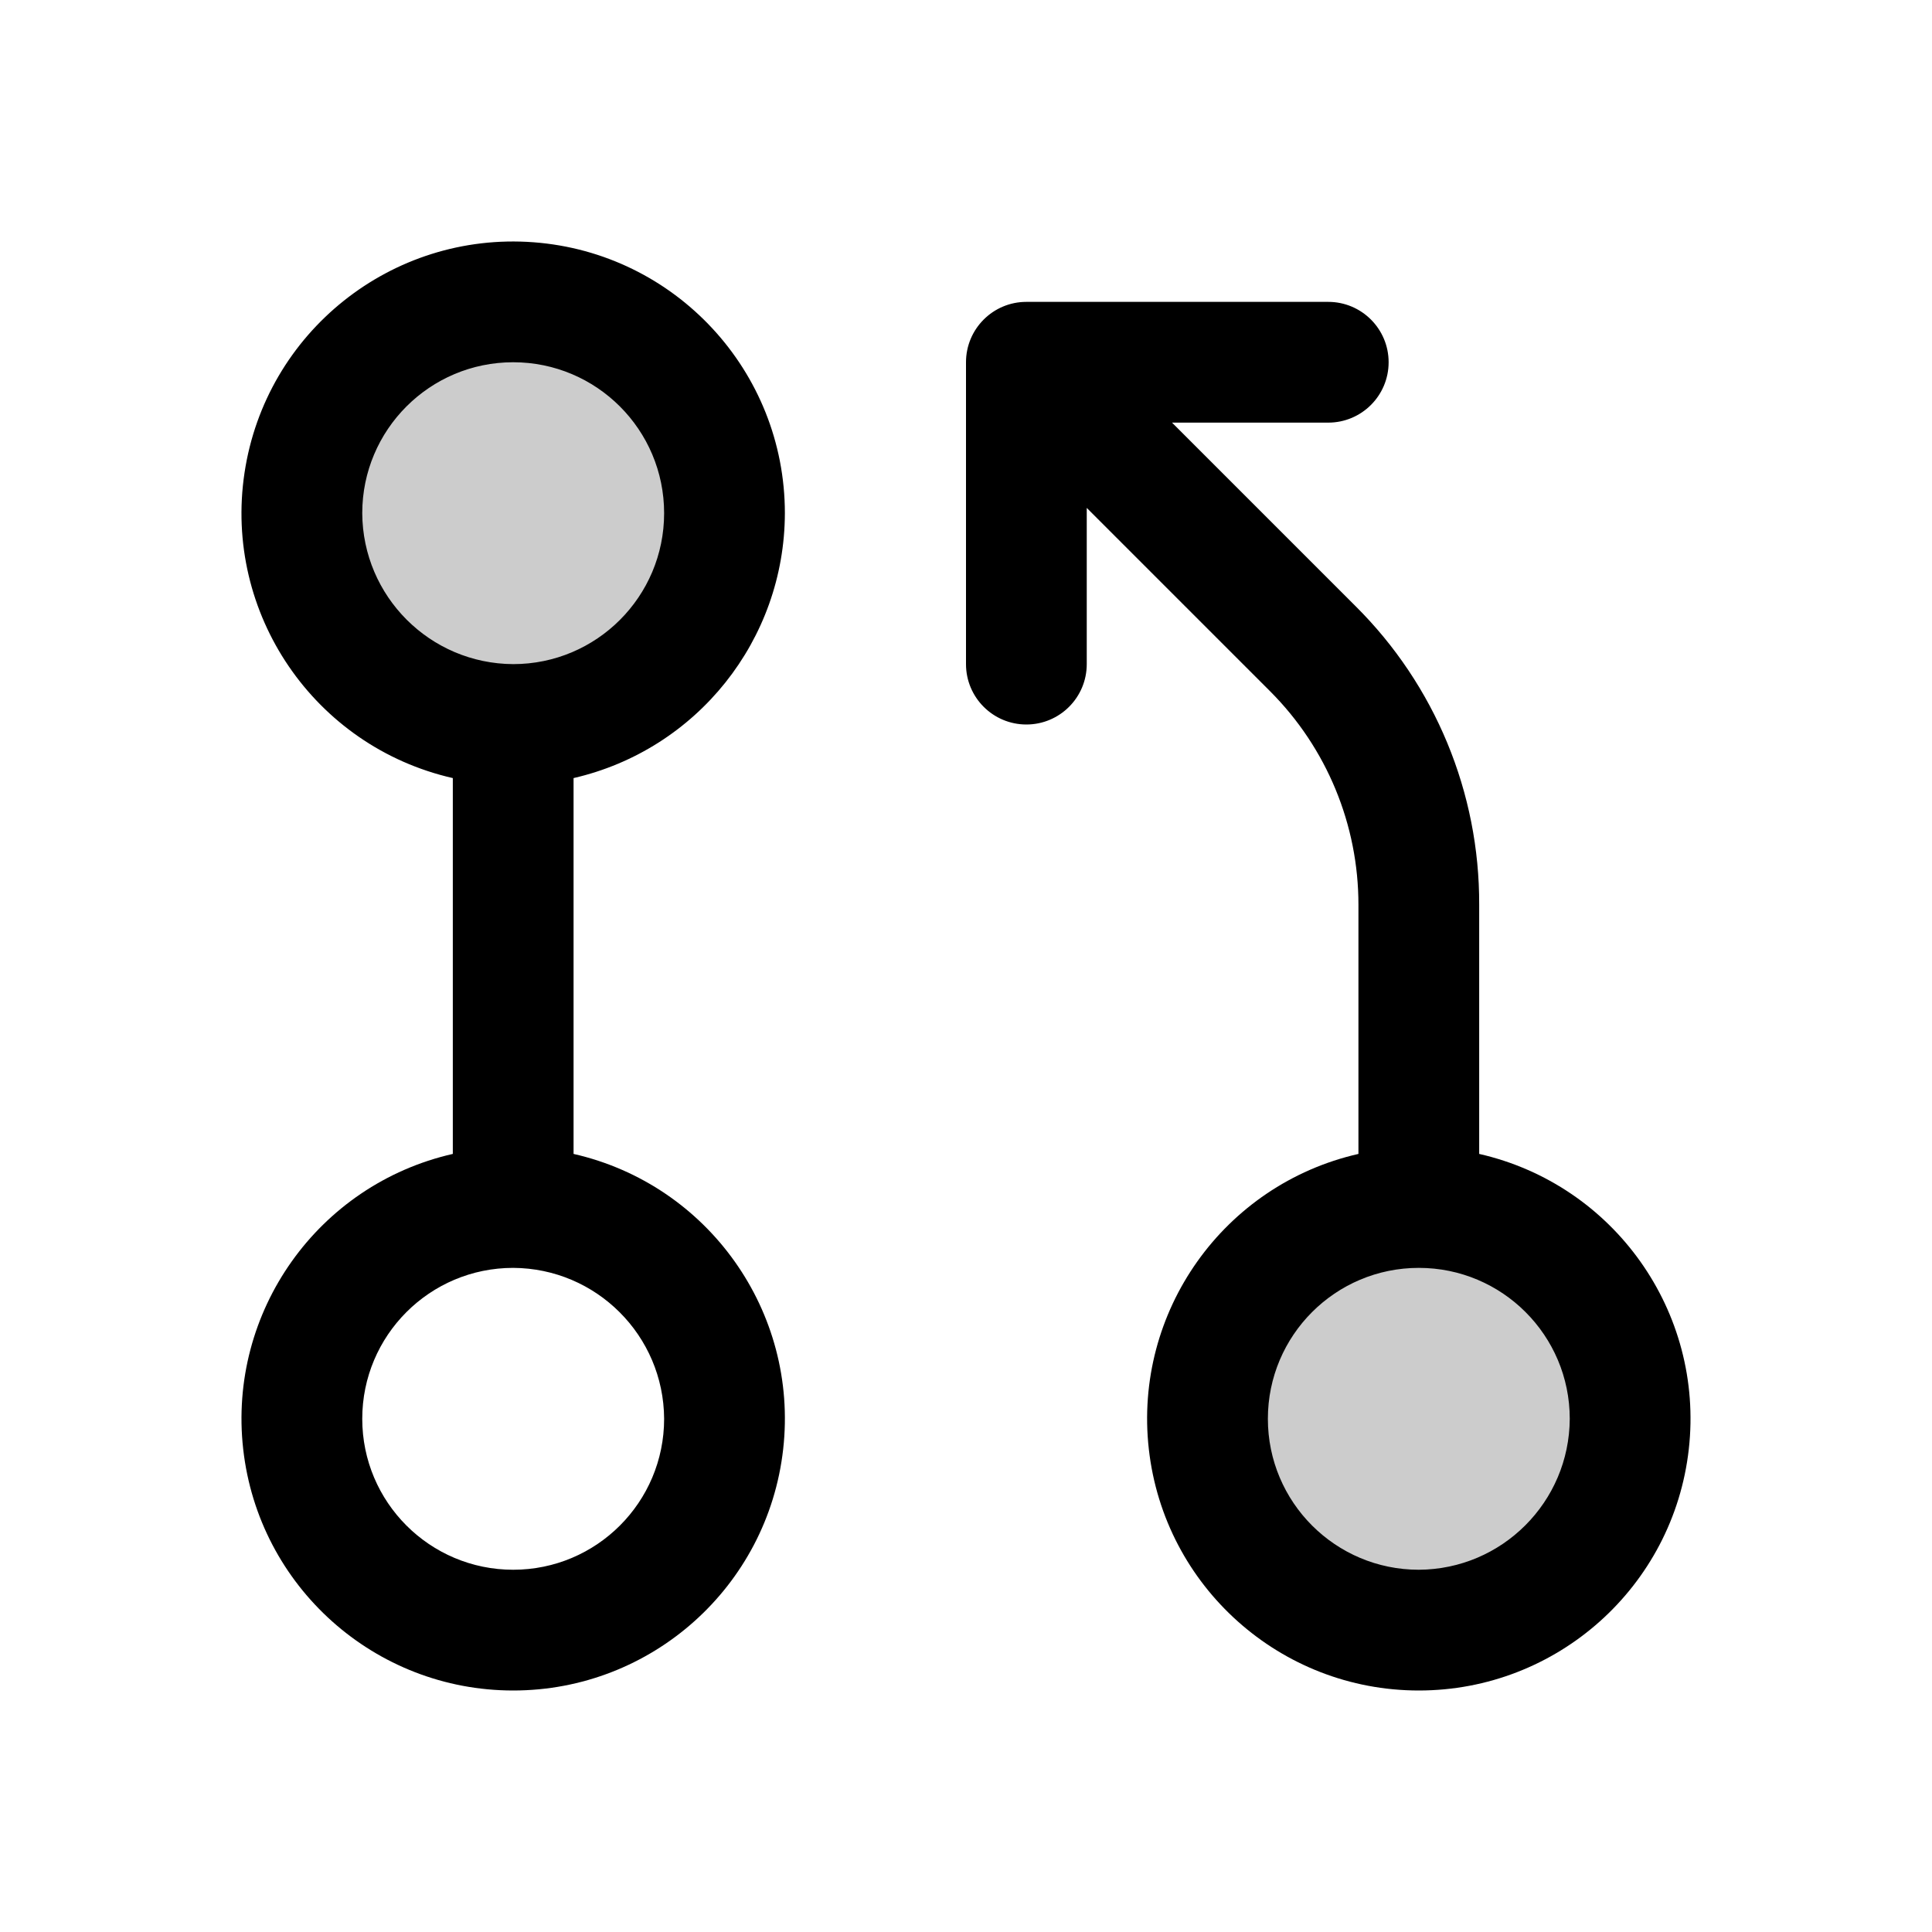
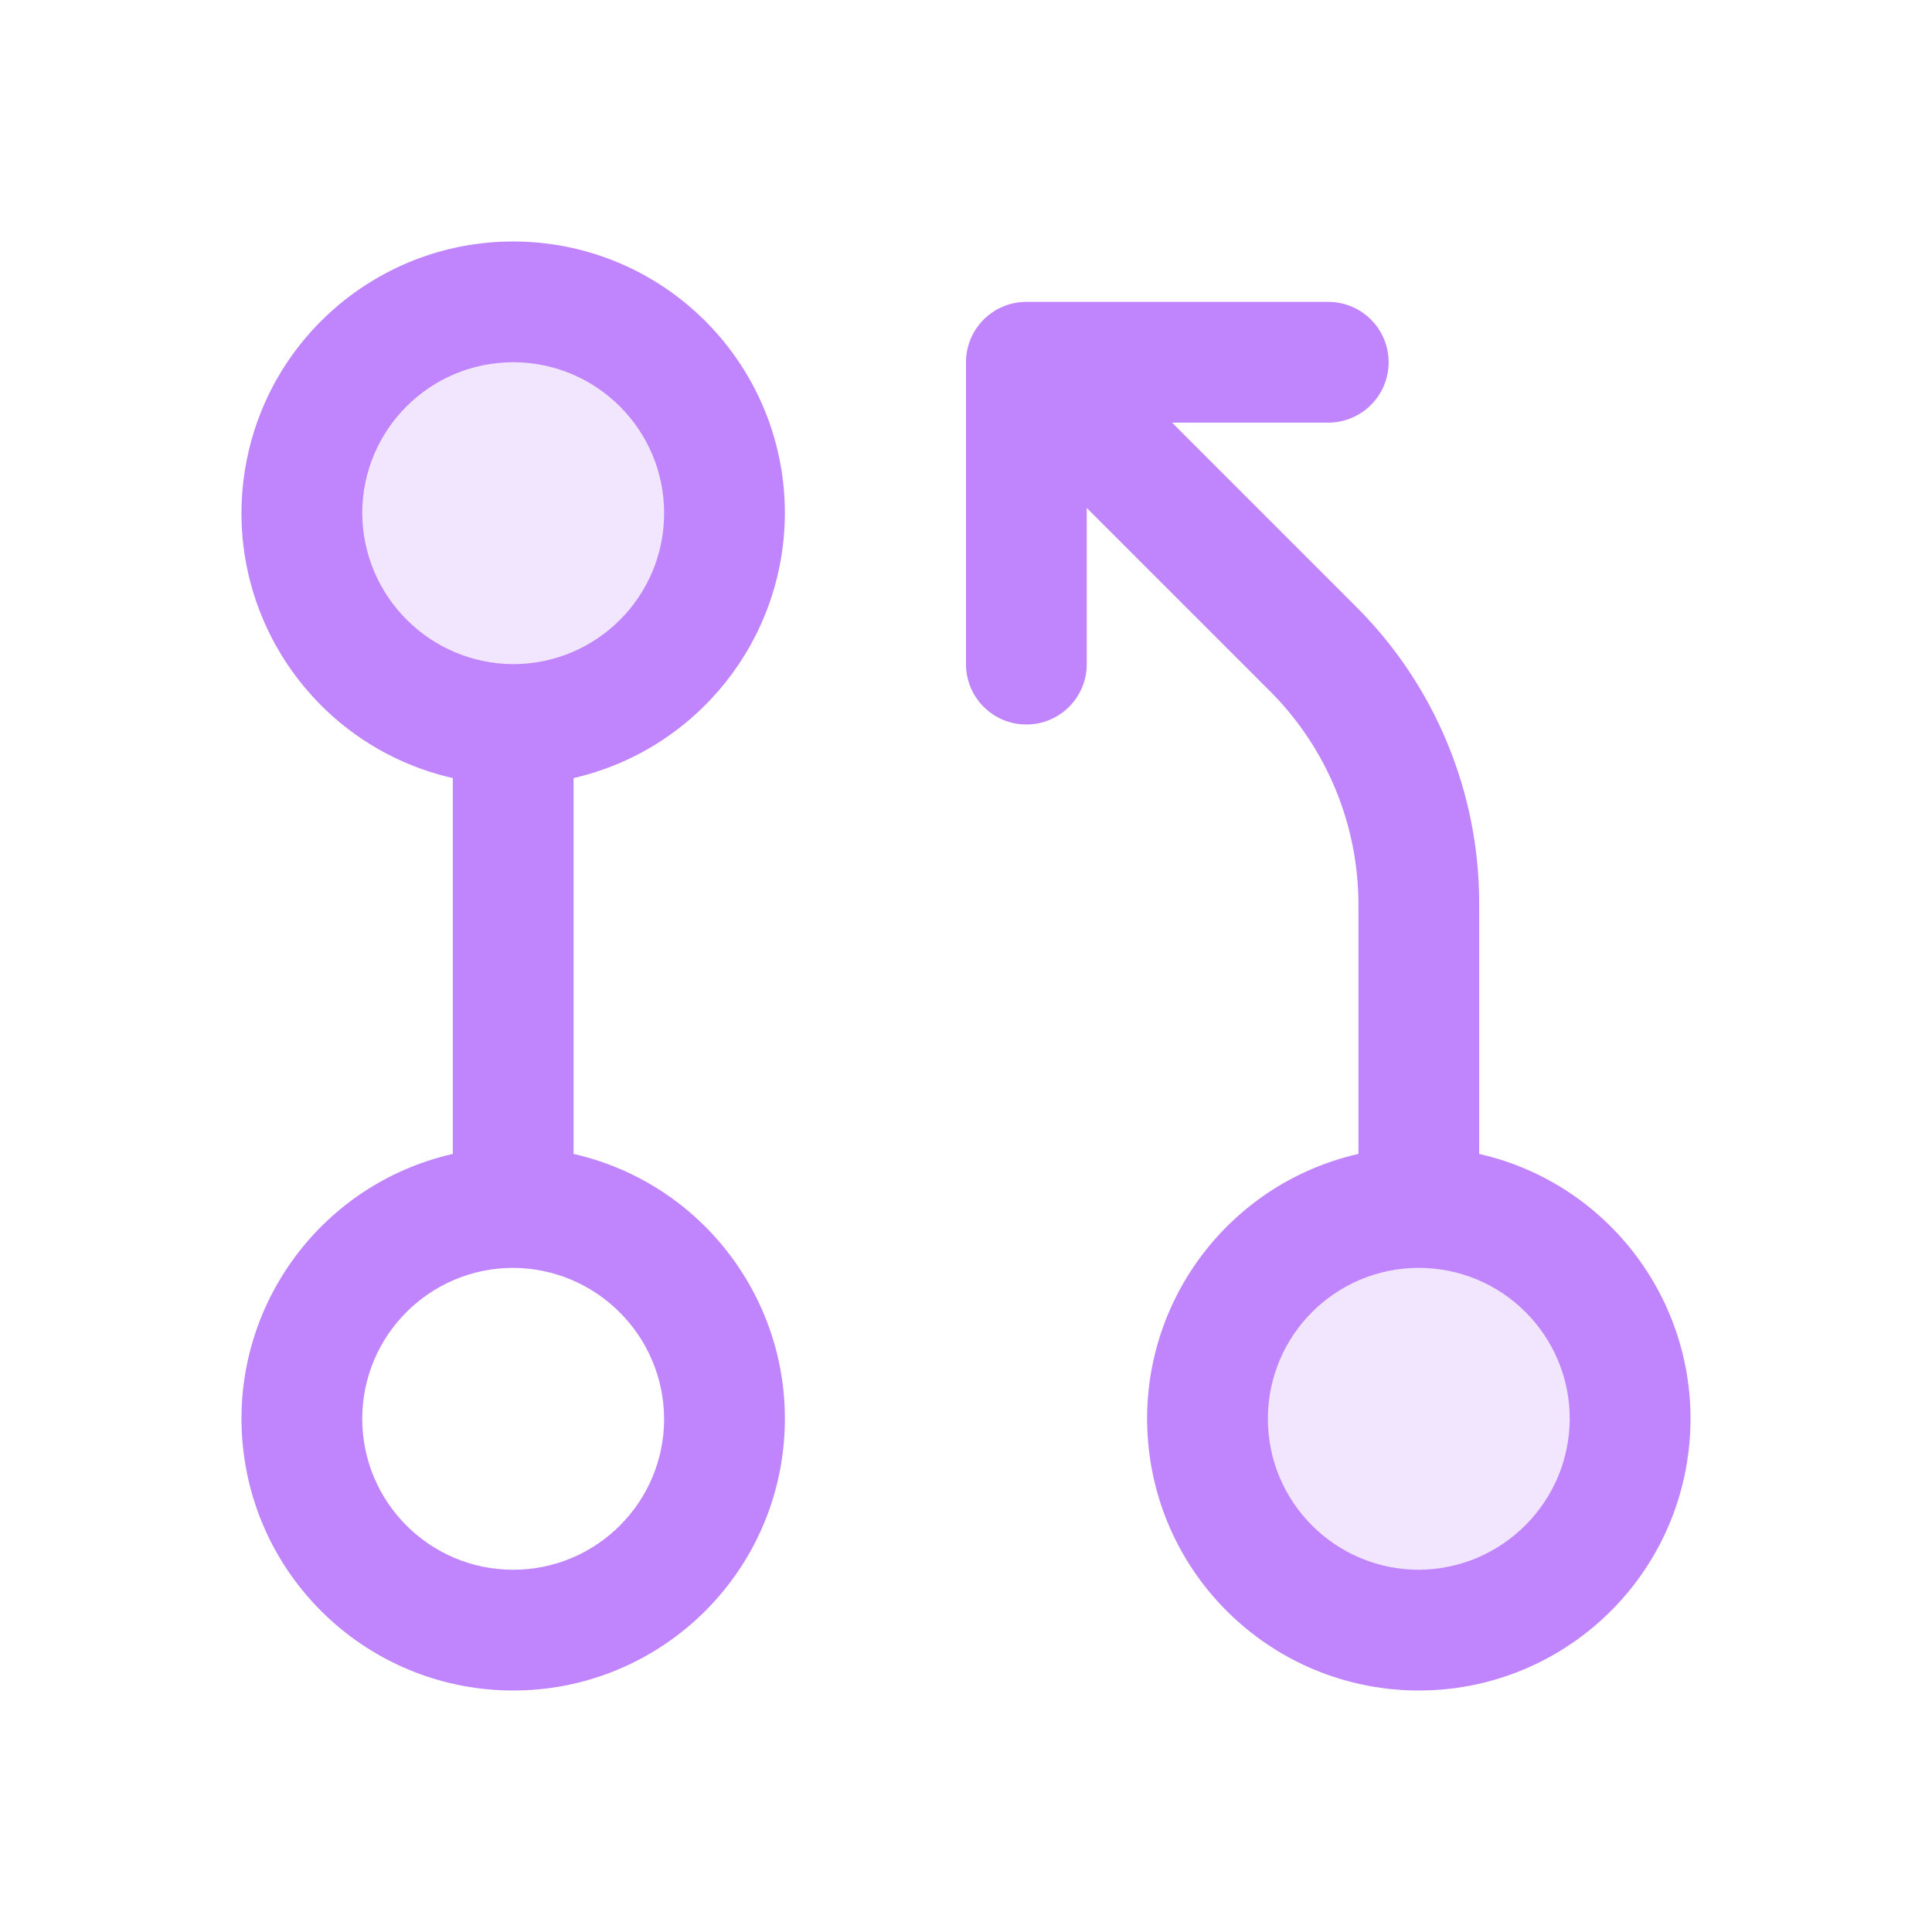
<svg xmlns="http://www.w3.org/2000/svg" width="32" height="32" viewBox="0 0 256 256">
-   <path fill="currentColor" d="M96 68a28 28 0 1 1-28-28a28 28 0 0 1 28 28Zm92 92a28 28 0 1 0 28 28a28 28 0 0 0-28-28Z" opacity=".2" />
-   <path fill="currentColor" d="M104 68a36 36 0 1 0-44 35.1v49.8a36 36 0 1 0 16 0v-49.8A36.1 36.1 0 0 0 104 68Zm-56 0a20 20 0 1 1 20 20a20.1 20.1 0 0 1-20-20Zm40 120a20 20 0 1 1-20-20a20.1 20.1 0 0 1 20 20Zm108-35.1v-33a55.5 55.5 0 0 0-16.4-39.6L155.3 56H176a8 8 0 0 0 0-16h-40a8 8 0 0 0-8 8v40a8 8 0 0 0 16 0V67.3l24.3 24.3a40 40 0 0 1 11.7 28.3v33a36 36 0 1 0 16 0Zm-8 55.1a20 20 0 1 1 20-20a20.1 20.1 0 0 1-20 20Z" />
+   <path fill="#c084fc" d="M96 68a28 28 0 1 1-28-28a28 28 0 0 1 28 28Zm92 92a28 28 0 1 0 28 28a28 28 0 0 0-28-28Z" opacity=".2" />
+   <path fill="#c084fc" d="M104 68a36 36 0 1 0-44 35.1v49.8a36 36 0 1 0 16 0v-49.8A36.1 36.1 0 0 0 104 68Zm-56 0a20 20 0 1 1 20 20a20.1 20.1 0 0 1-20-20Zm40 120a20 20 0 1 1-20-20a20.1 20.1 0 0 1 20 20Zm108-35.1v-33a55.5 55.5 0 0 0-16.4-39.6L155.3 56H176a8 8 0 0 0 0-16h-40a8 8 0 0 0-8 8v40a8 8 0 0 0 16 0V67.3l24.3 24.3a40 40 0 0 1 11.7 28.3v33a36 36 0 1 0 16 0Zm-8 55.1a20 20 0 1 1 20-20a20.1 20.1 0 0 1-20 20Z" />
</svg>
